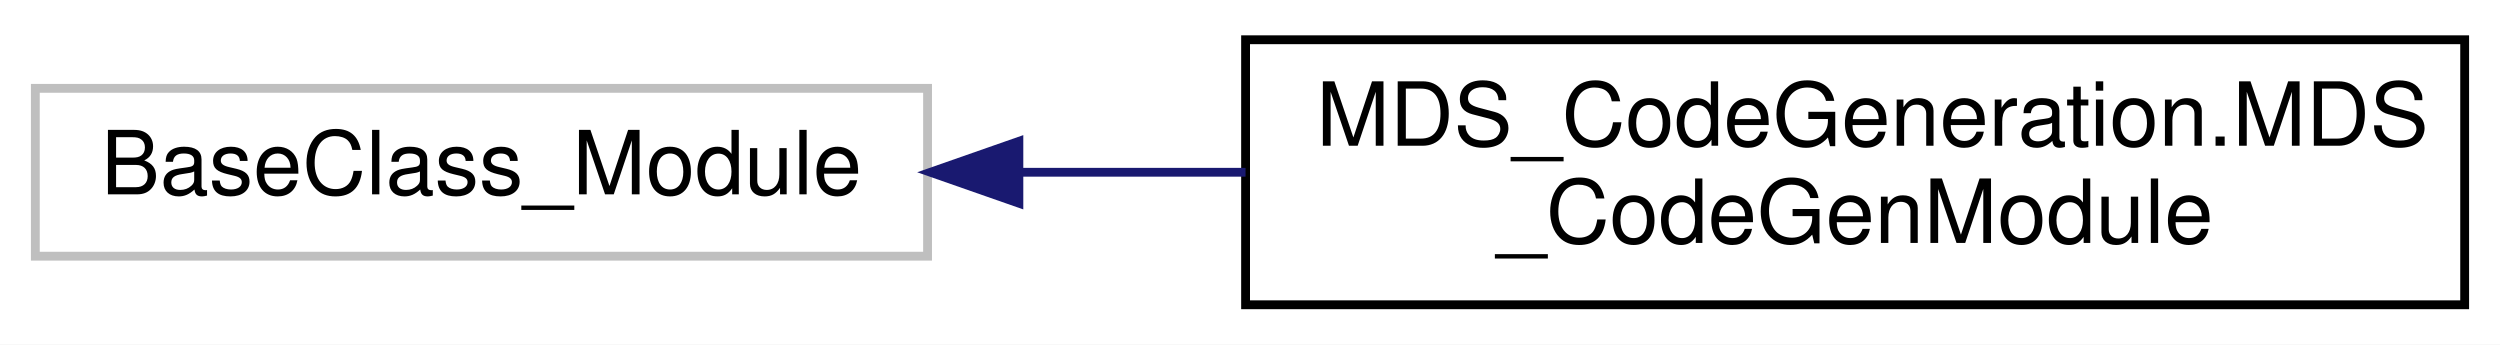
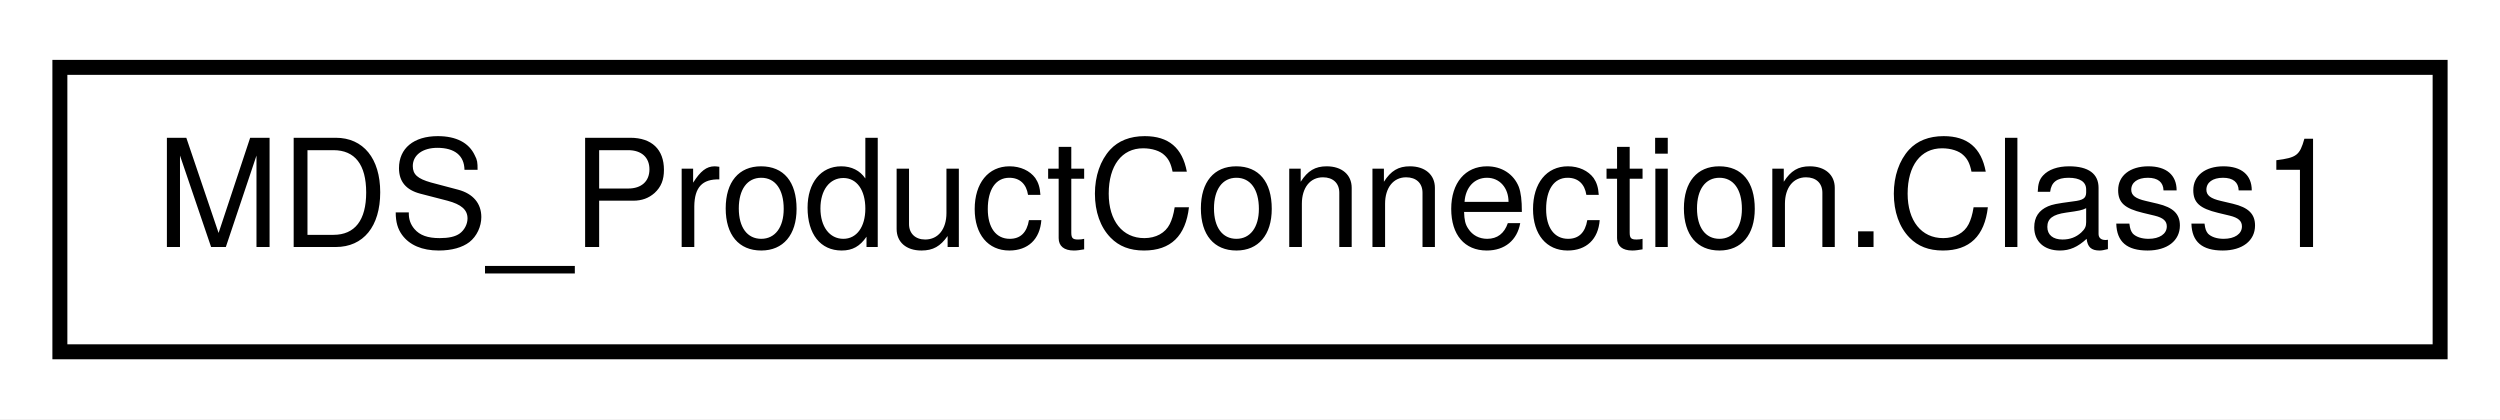
- <svg xmlns="http://www.w3.org/2000/svg" xmlns:xlink="http://www.w3.org/1999/xlink" width="283pt" height="39pt" viewBox="0.00 0.00 283.00 39.00">
-   <g id="graph0" class="graph" transform="scale(1 1) rotate(0) translate(4 35)">
-     <polygon fill="white" stroke="none" points="-4,4 -4,-35 279,-35 279,4 -4,4" />
+ <svg xmlns="http://www.w3.org/2000/svg" xmlns:xlink="http://www.w3.org/1999/xlink" width="167pt" height="28pt" viewBox="0.00 0.00 167.00 28.00">
+   <g id="graph0" class="graph" transform="scale(1 1) rotate(0) translate(4 24)">
+     <polygon fill="white" stroke="none" points="-4,4 -4,-24 163,-24 163,4 -4,4" />
    <g id="node1" class="node">
      <g id="a_node1">
-         <a xlink:title=" ">
-           <polygon fill="white" stroke="#bfbfbf" points="0,-6 0,-25 101,-25 101,-6 0,-6" />
-           <text text-anchor="middle" x="50.5" y="-13" font-family="Helvetica,sans-Serif" font-size="10.00">BaseClass_Module</text>
+         <a xlink:href="df/d5b/class_m_d_s___product_connection_1_1_class1.html" target="_top" xlink:title=" ">
+           <polygon fill="white" stroke="black" points="0,-0.5 0,-19.5 159,-19.5 159,-0.5 0,-0.5" />
+           <text text-anchor="middle" x="79.5" y="-7.5" font-family="Helvetica,sans-Serif" font-size="10.00">MDS_ProductConnection.Class1</text>
        </a>
      </g>
    </g>
-     <g id="node2" class="node">
-       <g id="a_node2">
-         <a xlink:href="d4/d77/class_m_d_s___code_generation_1_1_m_d_s___code_gen_module.html" target="_top" xlink:title=" ">
-           <polygon fill="white" stroke="black" points="137,-0.5 137,-30.5 275,-30.5 275,-0.5 137,-0.5" />
-           <text text-anchor="start" x="145" y="-18.5" font-family="Helvetica,sans-Serif" font-size="10.00">MDS_CodeGeneration.MDS</text>
-           <text text-anchor="middle" x="206" y="-7.5" font-family="Helvetica,sans-Serif" font-size="10.00">_CodeGenModule</text>
-         </a>
-       </g>
-     </g>
-     <g id="edge1" class="edge">
-       <path fill="none" stroke="midnightblue" d="M111.404,-15.5C119.795,-15.5 128.469,-15.5 136.997,-15.5" />
-       <polygon fill="midnightblue" stroke="midnightblue" points="111.337,-12 101.337,-15.5 111.337,-19 111.337,-12" />
-     </g>
  </g>
</svg>
